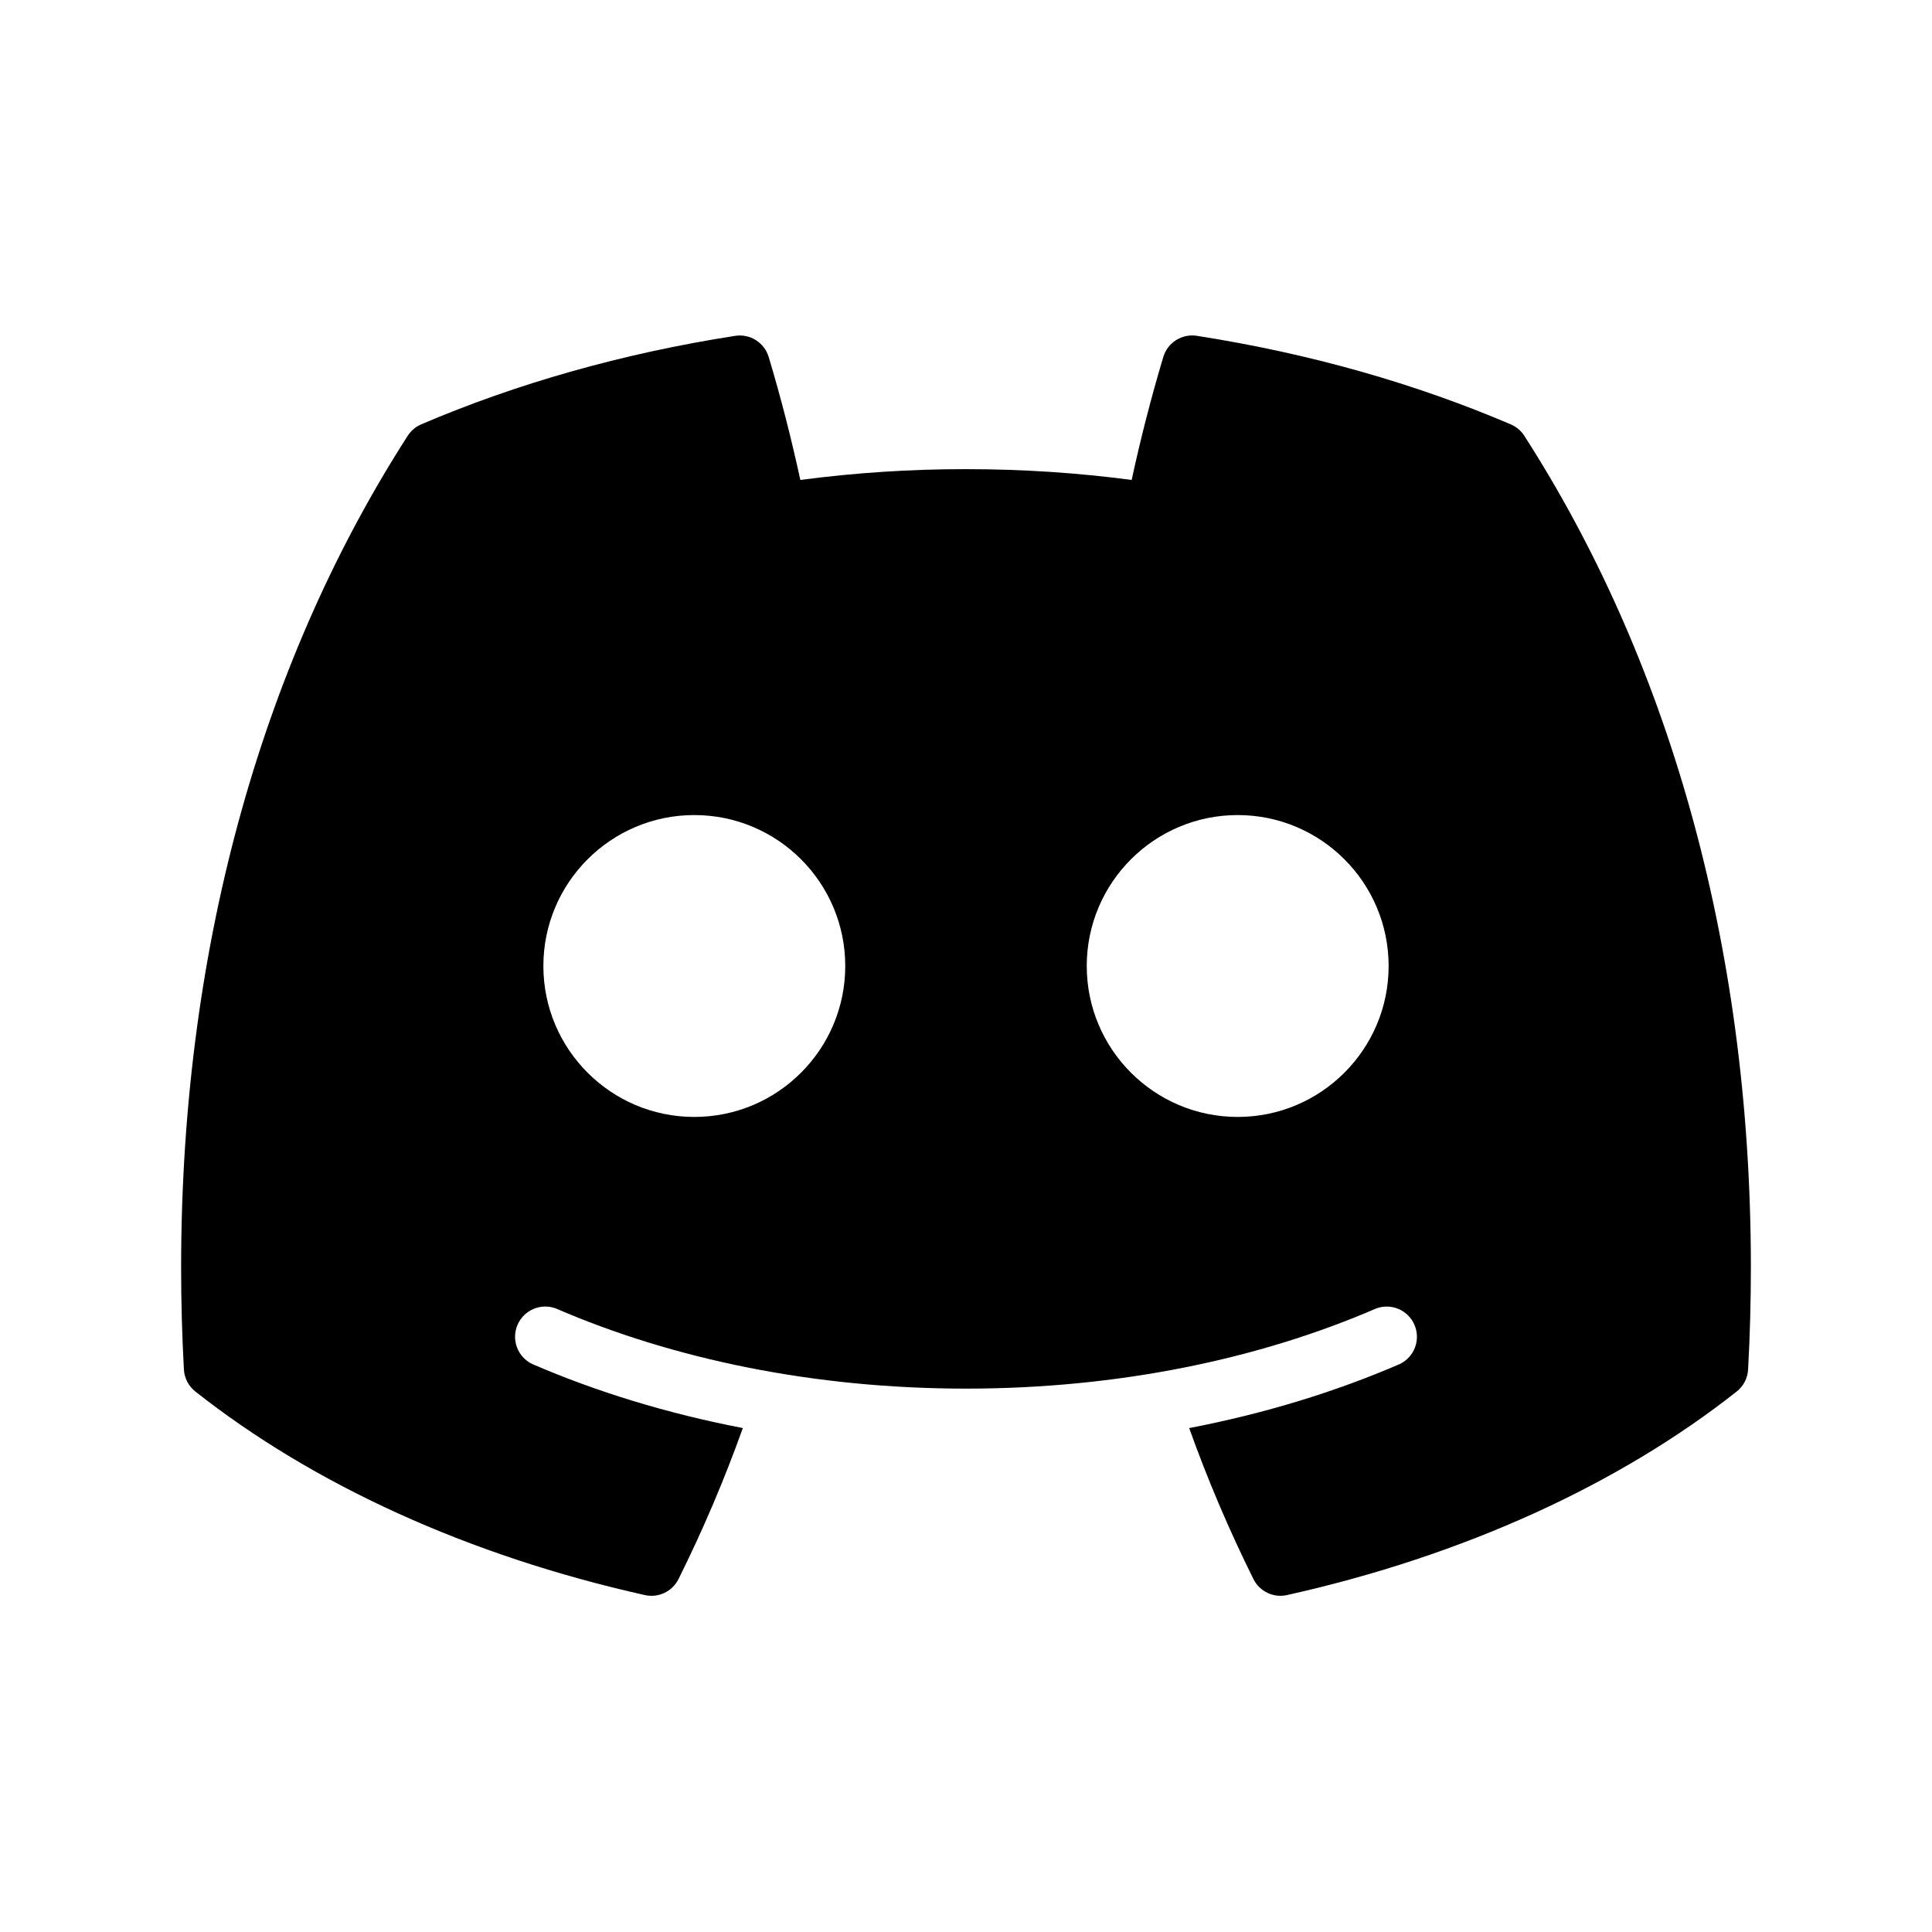
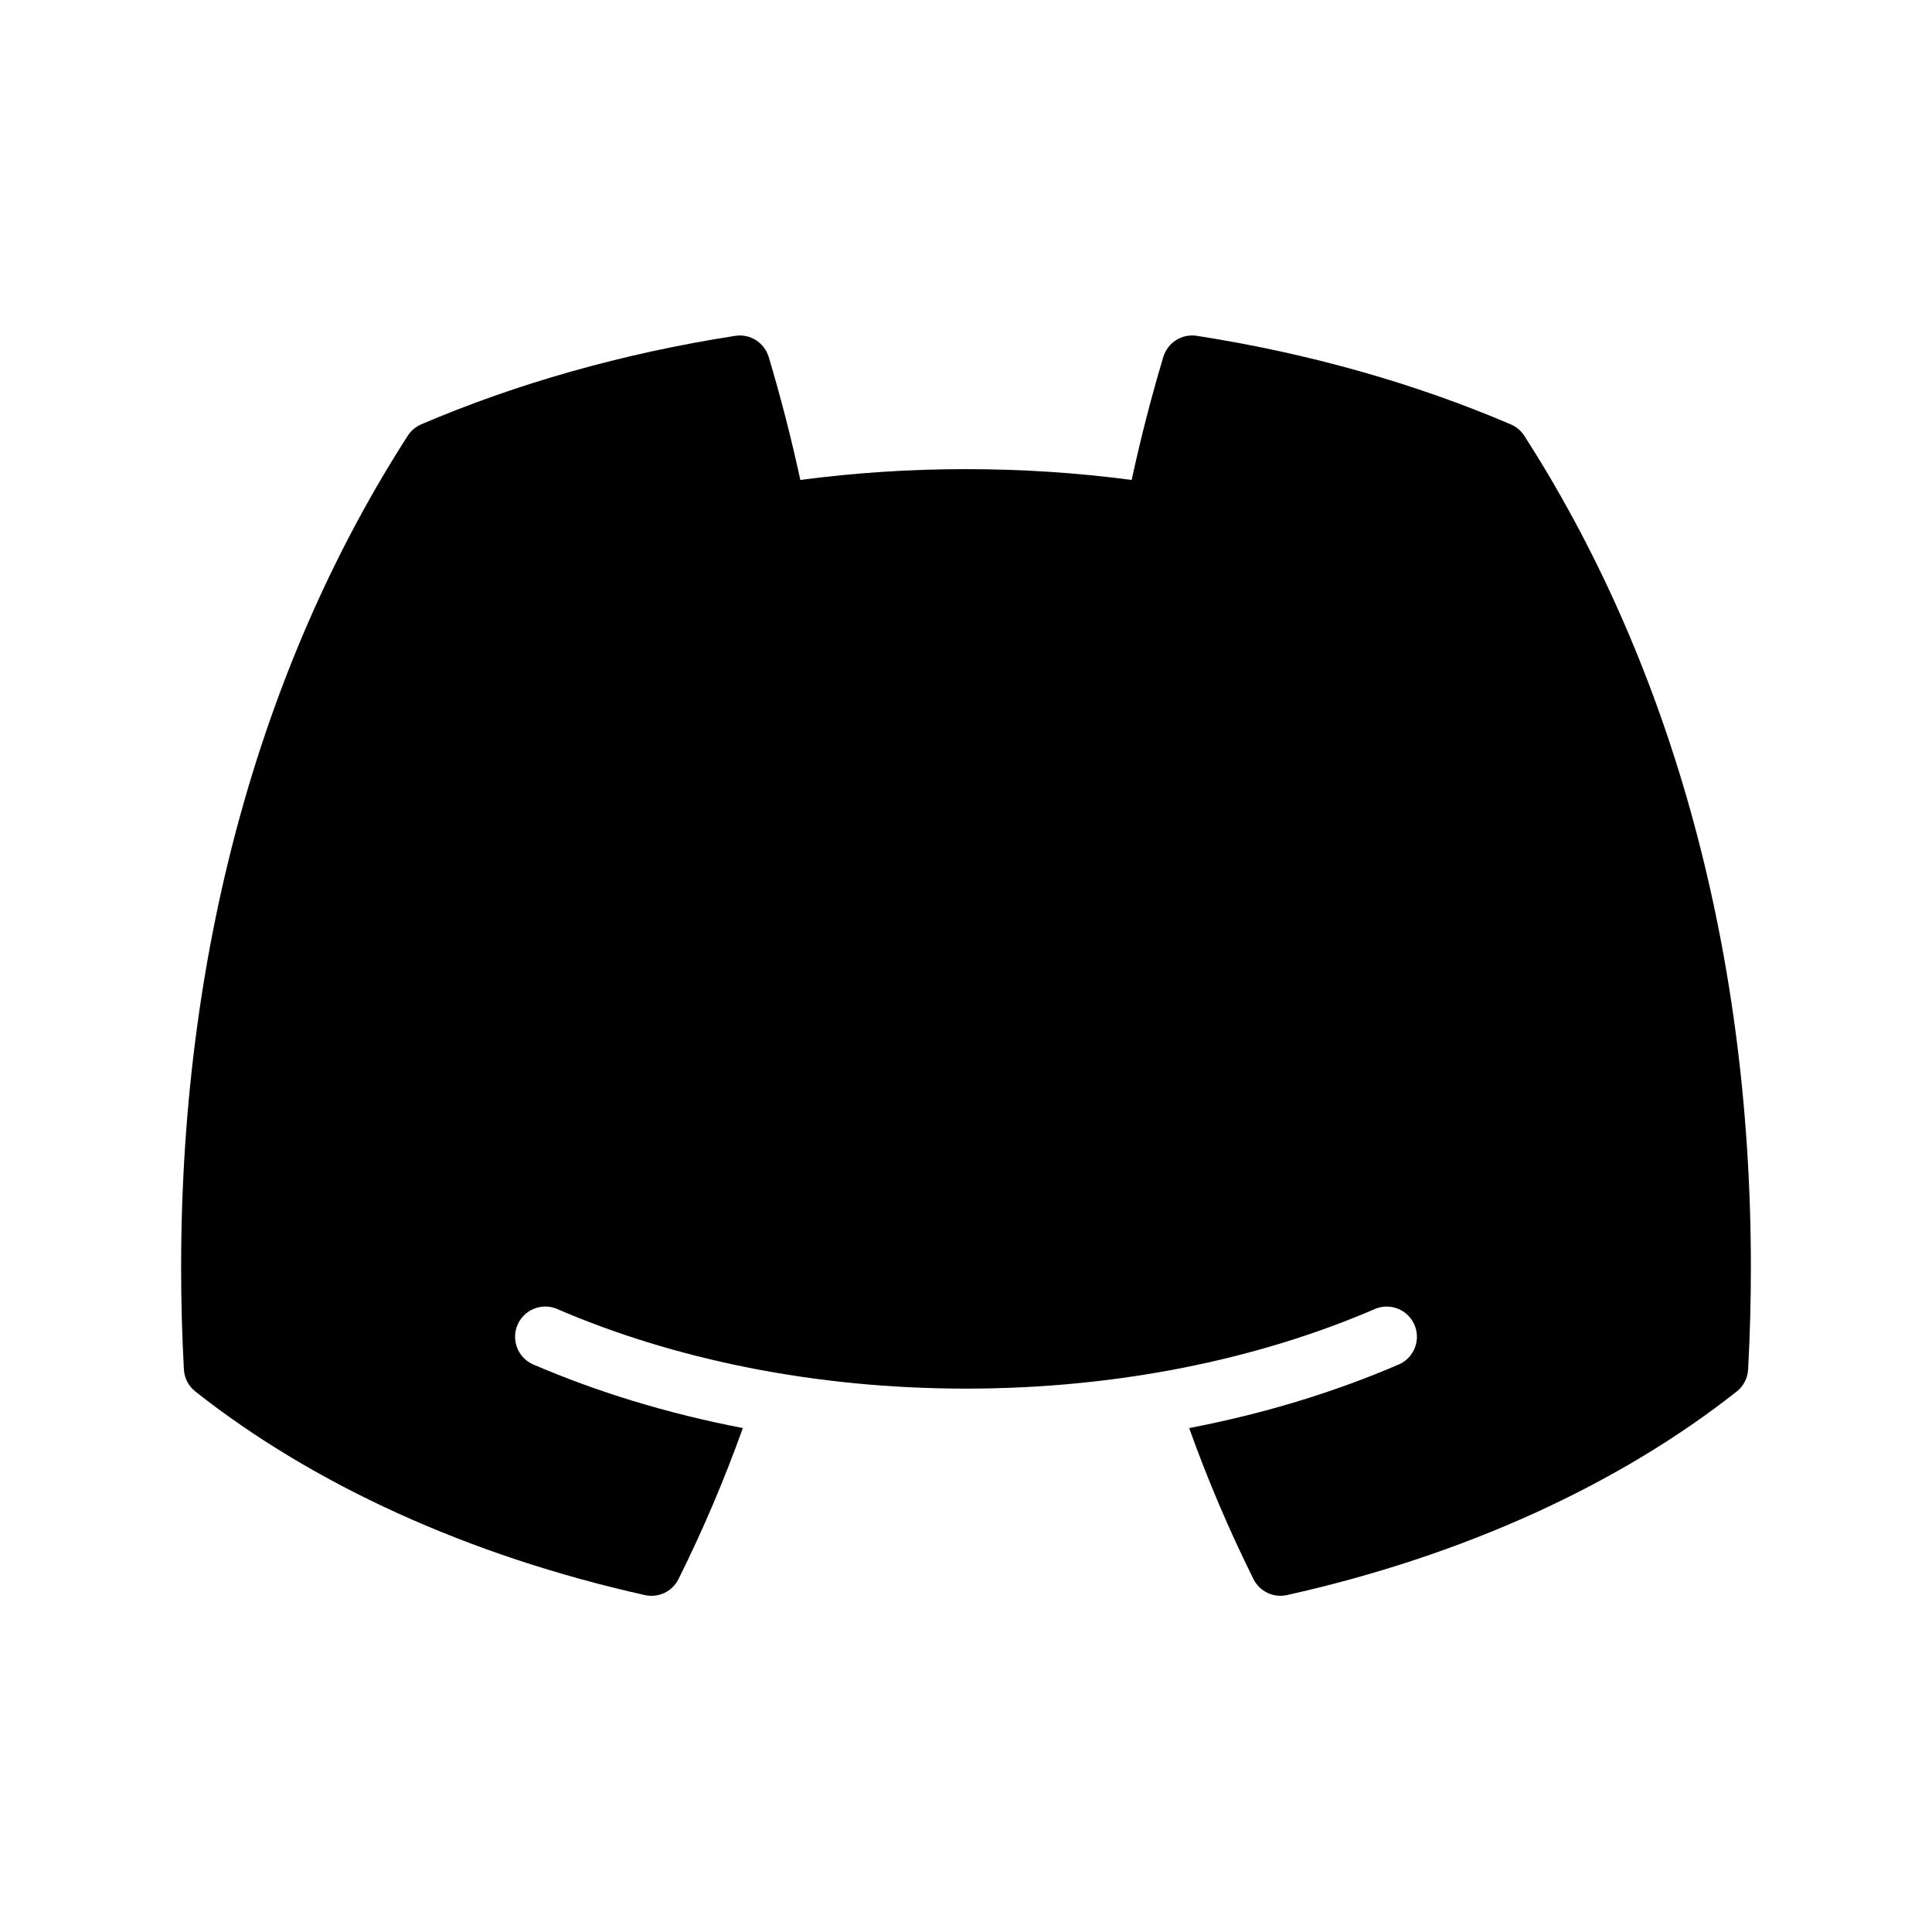
- <svg xmlns="http://www.w3.org/2000/svg" fill-rule="evenodd" stroke-linejoin="round" stroke-miterlimit="2" clip-rule="evenodd" viewBox="0 0 64 64" id="discord">
+ <svg xmlns="http://www.w3.org/2000/svg" fillRule="evenodd" stroke-linejoin="round" stroke-miterlimit="2" clip-rule="evenodd" viewBox="0 0 64 64" id="discord">
  <path fill="none" d="M0 0h64v64H0z" />
  <path d="M24.607 47.307a45.945 45.945 0 0 1-2.132 5.005 1 1 0 0 1-1.108.528c-5.87-1.31-11.008-3.673-14.9-6.748a1 1 0 0 1-.375-.726A61.8 61.8 0 0 1 6 41.988c0-10.952 2.866-20.339 7.507-27.553a1 1 0 0 1 .446-.378c3.143-1.344 6.65-2.348 10.403-2.932a1 1 0 0 1 1.108.7c.396 1.32.746 2.68 1.048 4.074A41.736 41.736 0 0 1 32 15.541c1.882 0 3.718.123 5.488.358a53.925 53.925 0 0 1 1.048-4.075 1 1 0 0 1 1.108-.7c3.753.585 7.26 1.59 10.403 2.934a.996.996 0 0 1 .446.376C55.134 21.65 58 31.036 58 41.988a61.8 61.8 0 0 1-.092 3.378.996.996 0 0 1-.374.727c-3.893 3.074-9.032 5.437-14.901 6.746a1 1 0 0 1-1.109-.526 46.241 46.241 0 0 1-2.131-5.006c2.508-.482 4.855-1.204 6.978-2.122a1.001 1.001 0 0 0-.794-1.836C41.7 45.026 37.027 46 32 46c-5.027 0-9.7-.975-13.577-2.652a1.001 1.001 0 0 0-.794 1.836c2.123.918 4.47 1.64 6.978 2.122ZM41 27c2.76 0 5 2.24 5 5s-2.24 5-5 5-5-2.24-5-5 2.24-5 5-5Zm-18 0c2.76 0 5 2.24 5 5s-2.24 5-5 5-5-2.24-5-5 2.24-5 5-5Z" />
</svg>
